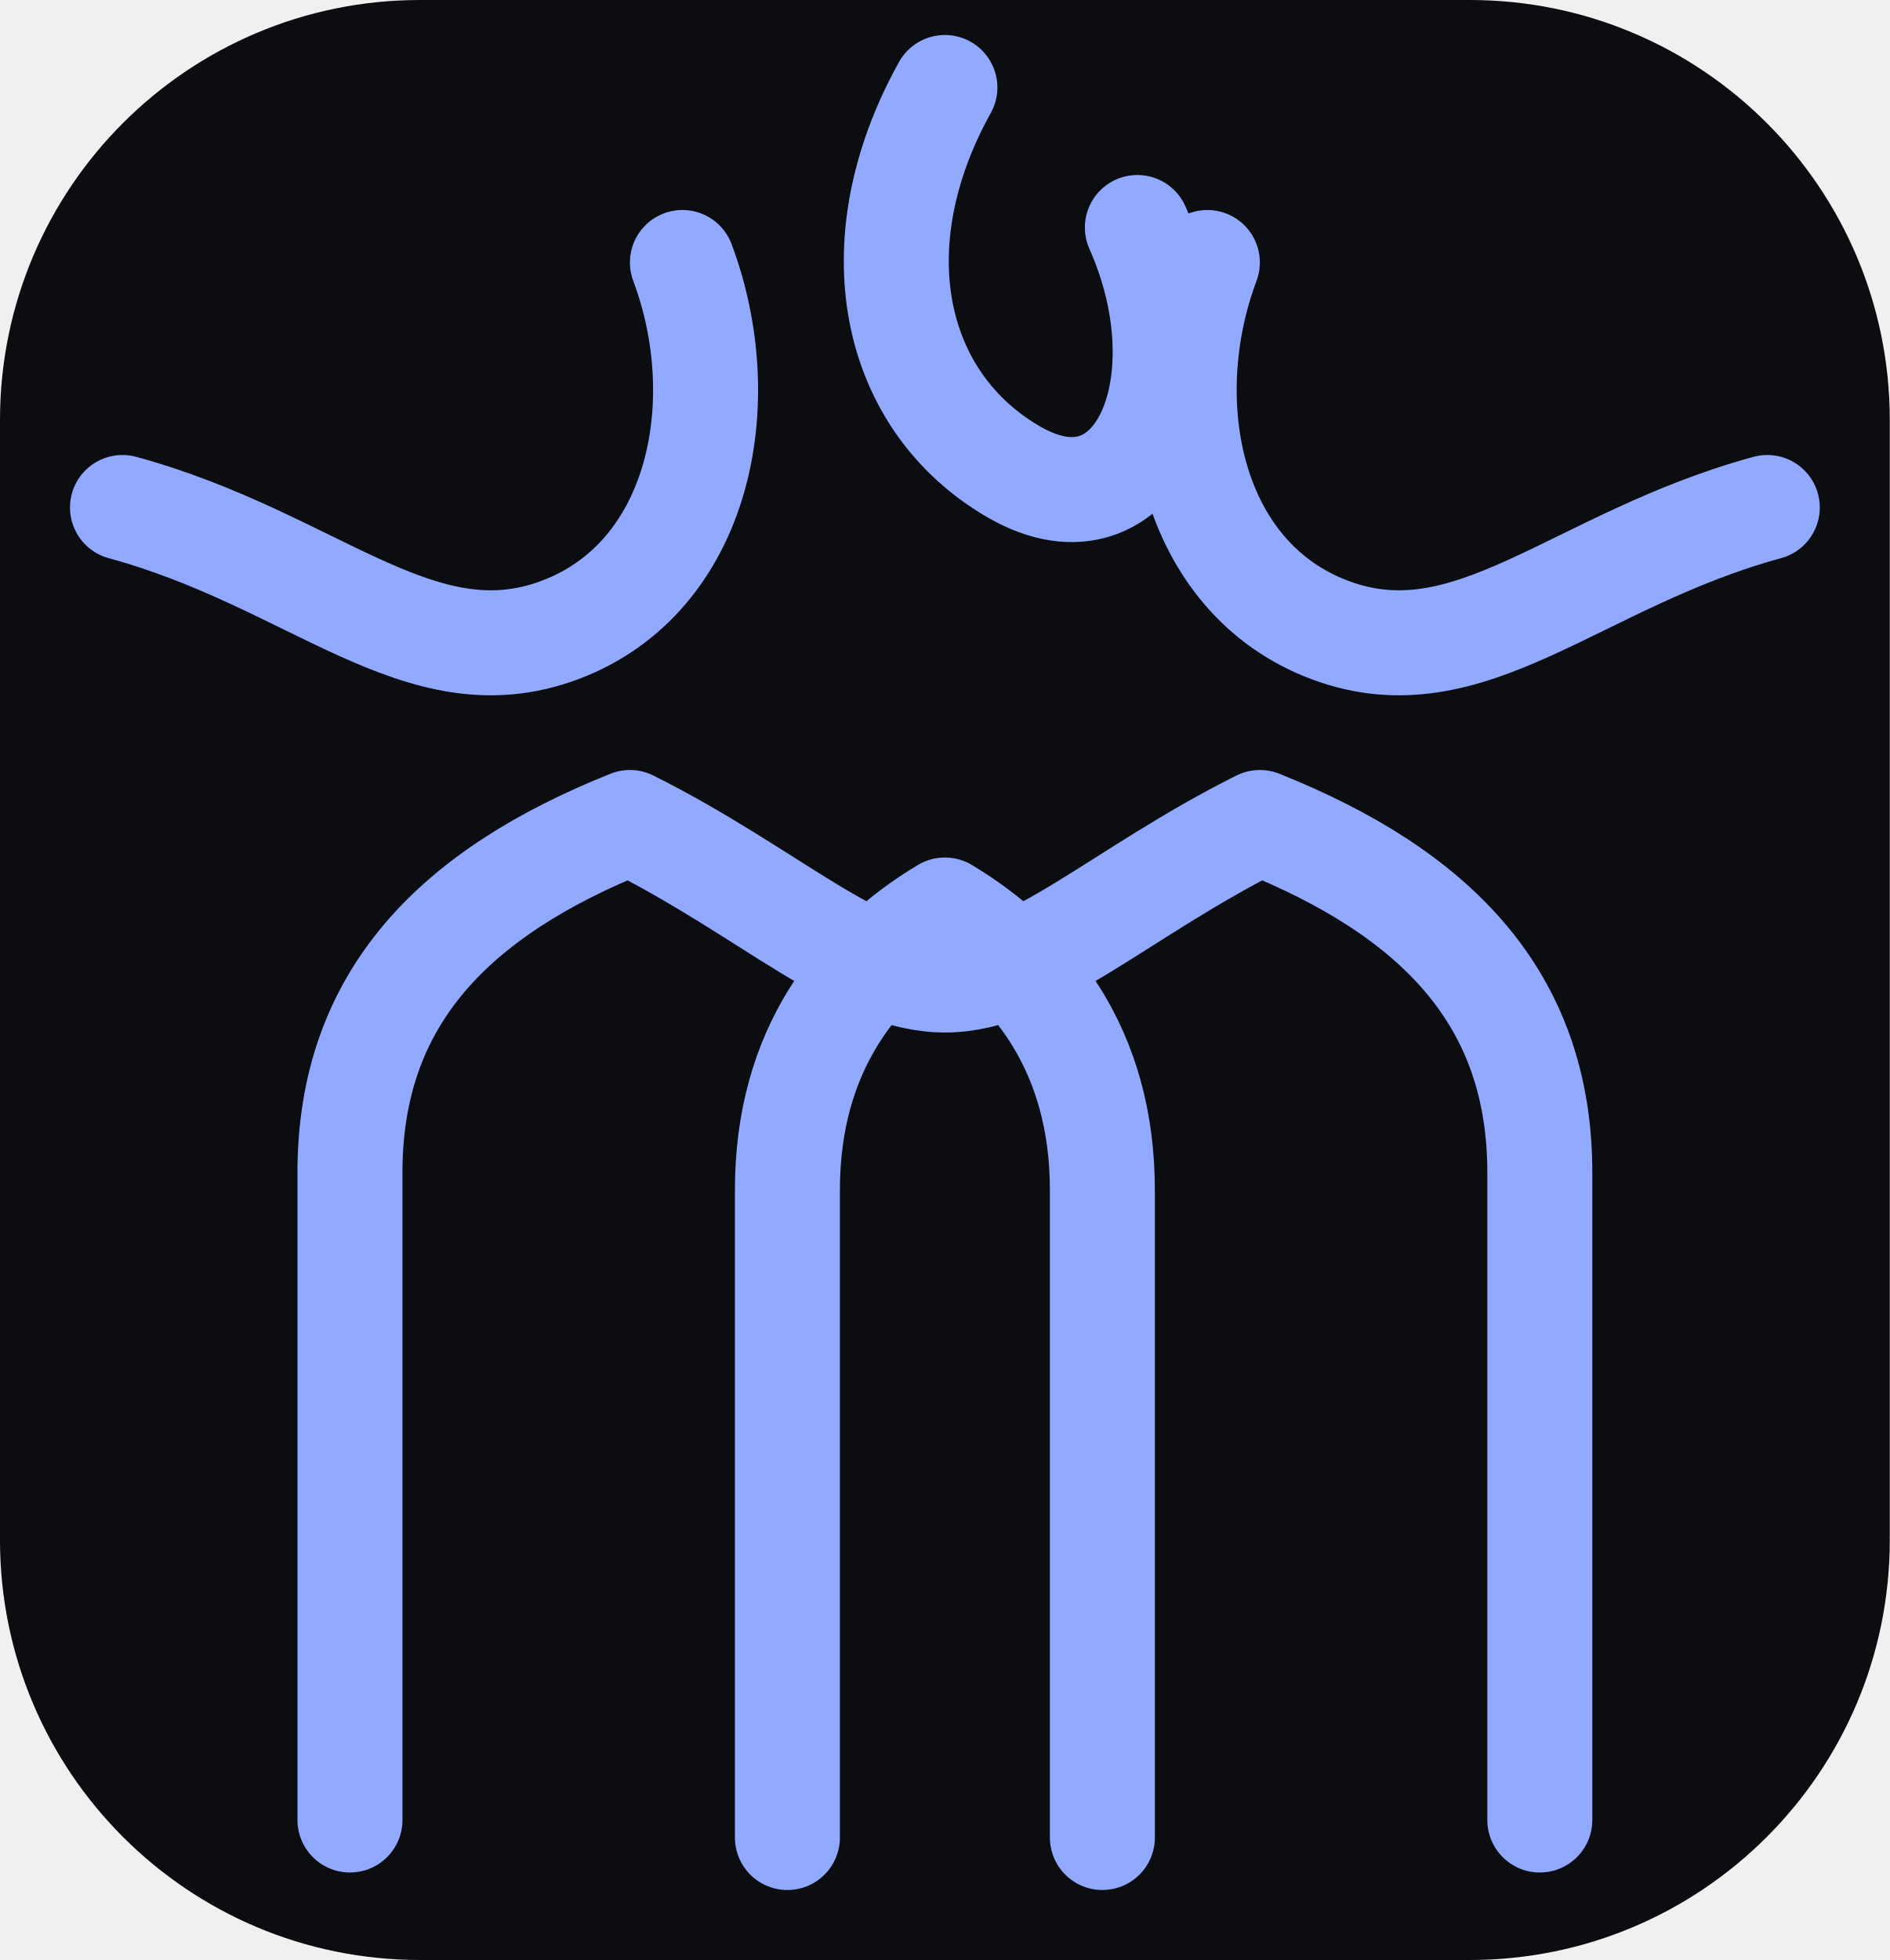
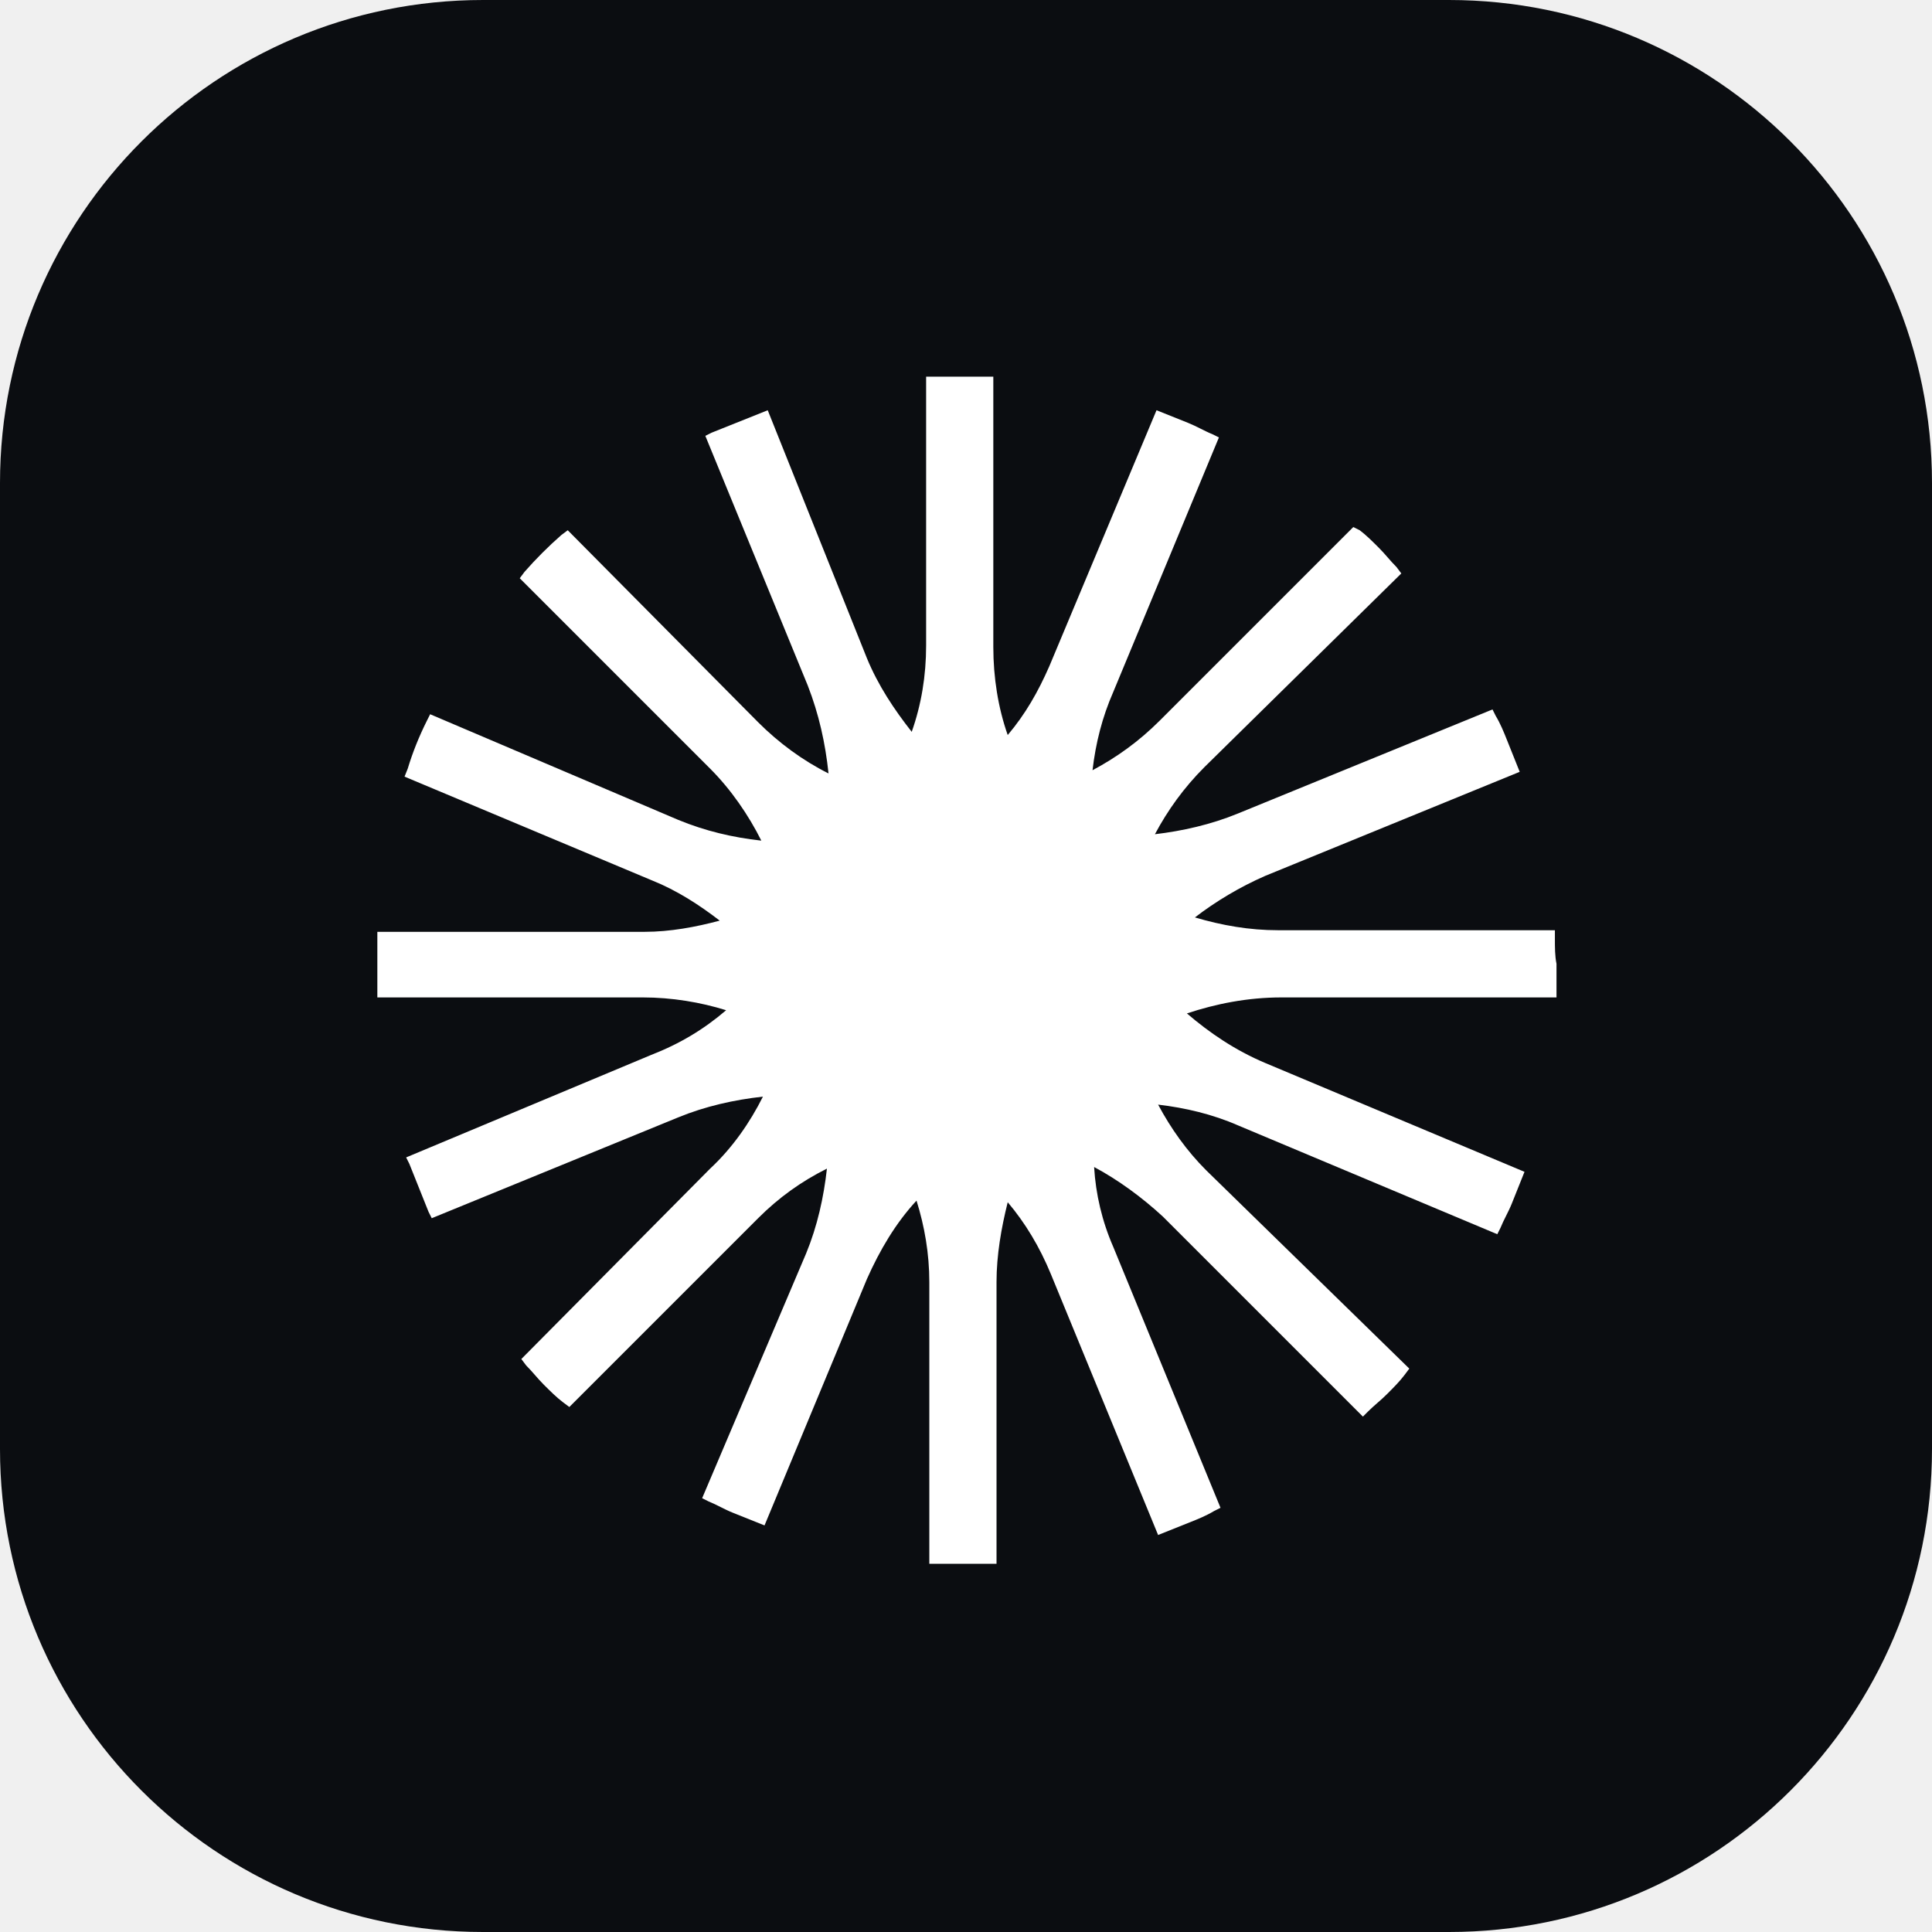
- <svg xmlns="http://www.w3.org/2000/svg" viewBox="0 0 108 112" fill="none">
-   <rect width="108" height="112" rx="24" fill="#0B0D11" />
-   <path d="M7 29c11 3 17 10 25 7 8-3 10-13 7-21M54 5c-5 9-3 18 4 22 7 4 11-5 7-14M101 29c-11 3-17 10-25 7-8-3-10-13-7-21M36 47c-10 4-16 10-16 20v37m16-57c8 4 13 9 18 9s10-5 18-9m0 0c10 4 16 10 16 20v37M45 105V68c0-8 4-13 9-16 5 3 9 8 9 16v37" stroke="#91AAFF" stroke-width="6" stroke-linecap="round" stroke-linejoin="round" />
+ <svg xmlns="http://www.w3.org/2000/svg" viewBox="0 0 64 64" role="img" aria-label="HolyPilot">
+   <rect width="64" height="64" rx="16" fill="#0B0D11" />
+   <path transform="translate(12.5 12) scale(.53)" fill="#FFFFFF" d="M73.6,36l0-0.5H56.3c-1.8,0-3.5-0.3-5.2-0.8c1.3-1,2.8-1.9,4.4-2.6l15.9-6.5l-0.2-0.5c-0.2-0.5-0.4-1-0.6-1.5 s-0.4-1-0.7-1.5l-0.2-0.4l-15.9,6.5c-1.7,0.7-3.5,1.1-5.2,1.3c0.8-1.5,1.8-2.9,3.1-4.2L64,13.2l-0.3-0.4c-0.4-0.4-0.7-0.8-1.1-1.2 c-0.4-0.4-0.8-0.8-1.2-1.1L61,10.3L48.9,22.4c-1.3,1.3-2.7,2.3-4.2,3.1c0.2-1.7,0.6-3.3,1.3-4.9l6.6-15.9l-0.4-0.2 c-0.5-0.2-1-0.5-1.5-0.7s-1-0.4-1.5-0.6l-0.5-0.2L42,19c-0.7,1.6-1.5,3-2.6,4.3c-0.6-1.7-0.9-3.6-0.9-5.5V0.9l-0.5,0 c-1.1,0-2.2,0-3.2,0l-0.5,0v16.8c0,1.9-0.3,3.7-0.9,5.4c-1.1-1.4-2.1-2.9-2.8-4.6L24.4,3l-0.5,0.2c-1,0.4-2,0.8-3,1.2l-0.4,0.2 l6.4,15.6c0.7,1.8,1.1,3.6,1.3,5.5c-1.6-0.8-3.1-1.9-4.4-3.2L11.9,10.5l-0.4,0.3c-0.8,0.7-1.6,1.5-2.3,2.3l-0.3,0.4l11.9,11.9 c1.3,1.3,2.4,2.9,3.2,4.5c-1.8-0.2-3.5-0.6-5.2-1.3L3.3,22l-0.2,0.4c-0.5,1-0.9,2-1.2,3l-0.2,0.5l15.5,6.5c1.5,0.6,2.9,1.5,4.2,2.5 c-1.5,0.4-3.1,0.7-4.7,0.7H0L0,36c0,0.5,0,1.1,0,1.6c0,0.5,0,1.1,0,1.6l0,0.5h16.6c1.8,0,3.6,0.3,5.2,0.8c-1.4,1.2-2.9,2.1-4.7,2.8 L1.8,49.7L2,50.1c0.2,0.5,0.4,1,0.6,1.5s0.4,1,0.6,1.5l0.2,0.4l15.4-6.3c1.7-0.7,3.5-1.1,5.3-1.3c-0.8,1.6-1.9,3.2-3.3,4.5L9,62.3 l0.3,0.4c0.4,0.4,0.7,0.8,1.1,1.2c0.4,0.4,0.8,0.8,1.2,1.1l0.4,0.3l11.8-11.8c1.3-1.3,2.7-2.3,4.3-3.1c-0.2,1.8-0.6,3.6-1.3,5.3 L20.3,71l0.4,0.2c0.5,0.2,1,0.5,1.5,0.7c0.5,0.2,1,0.4,1.5,0.6l0.5,0.2l6.4-15.4c0.8-1.8,1.8-3.5,3.1-4.9c0.5,1.6,0.8,3.3,0.8,5.1 v17.6l0.5,0c0.5,0,1.1,0,1.6,0s1.1,0,1.6,0l0.5,0V57.5c0-1.7,0.3-3.4,0.7-5c1.1,1.3,2,2.8,2.7,4.5l6.7,16.3l0.5-0.2 c0.5-0.2,1-0.4,1.5-0.6s1-0.4,1.5-0.7l0.4-0.2l-6.7-16.3c-0.7-1.6-1.1-3.3-1.2-5c1.5,0.8,3,1.9,4.3,3.1l12.5,12.5l0.3-0.3 c0.4-0.4,0.8-0.7,1.2-1.1c0.4-0.4,0.8-0.8,1.1-1.2l0.3-0.4L51.8,50.5c-1.2-1.2-2.2-2.6-3-4.1c1.7,0.2,3.4,0.6,5,1.3l16.2,6.8 l0.2-0.4c0.2-0.5,0.5-1,0.7-1.5c0.2-0.5,0.4-1,0.6-1.5l0.2-0.5l-16.2-6.8c-1.9-0.8-3.5-1.9-4.9-3.1c1.8-0.6,3.8-1,5.9-1h17.2l0-0.5 c0-0.5,0-1.1,0-1.6C73.6,37.1,73.6,36.6,73.6,36z" />
</svg>
